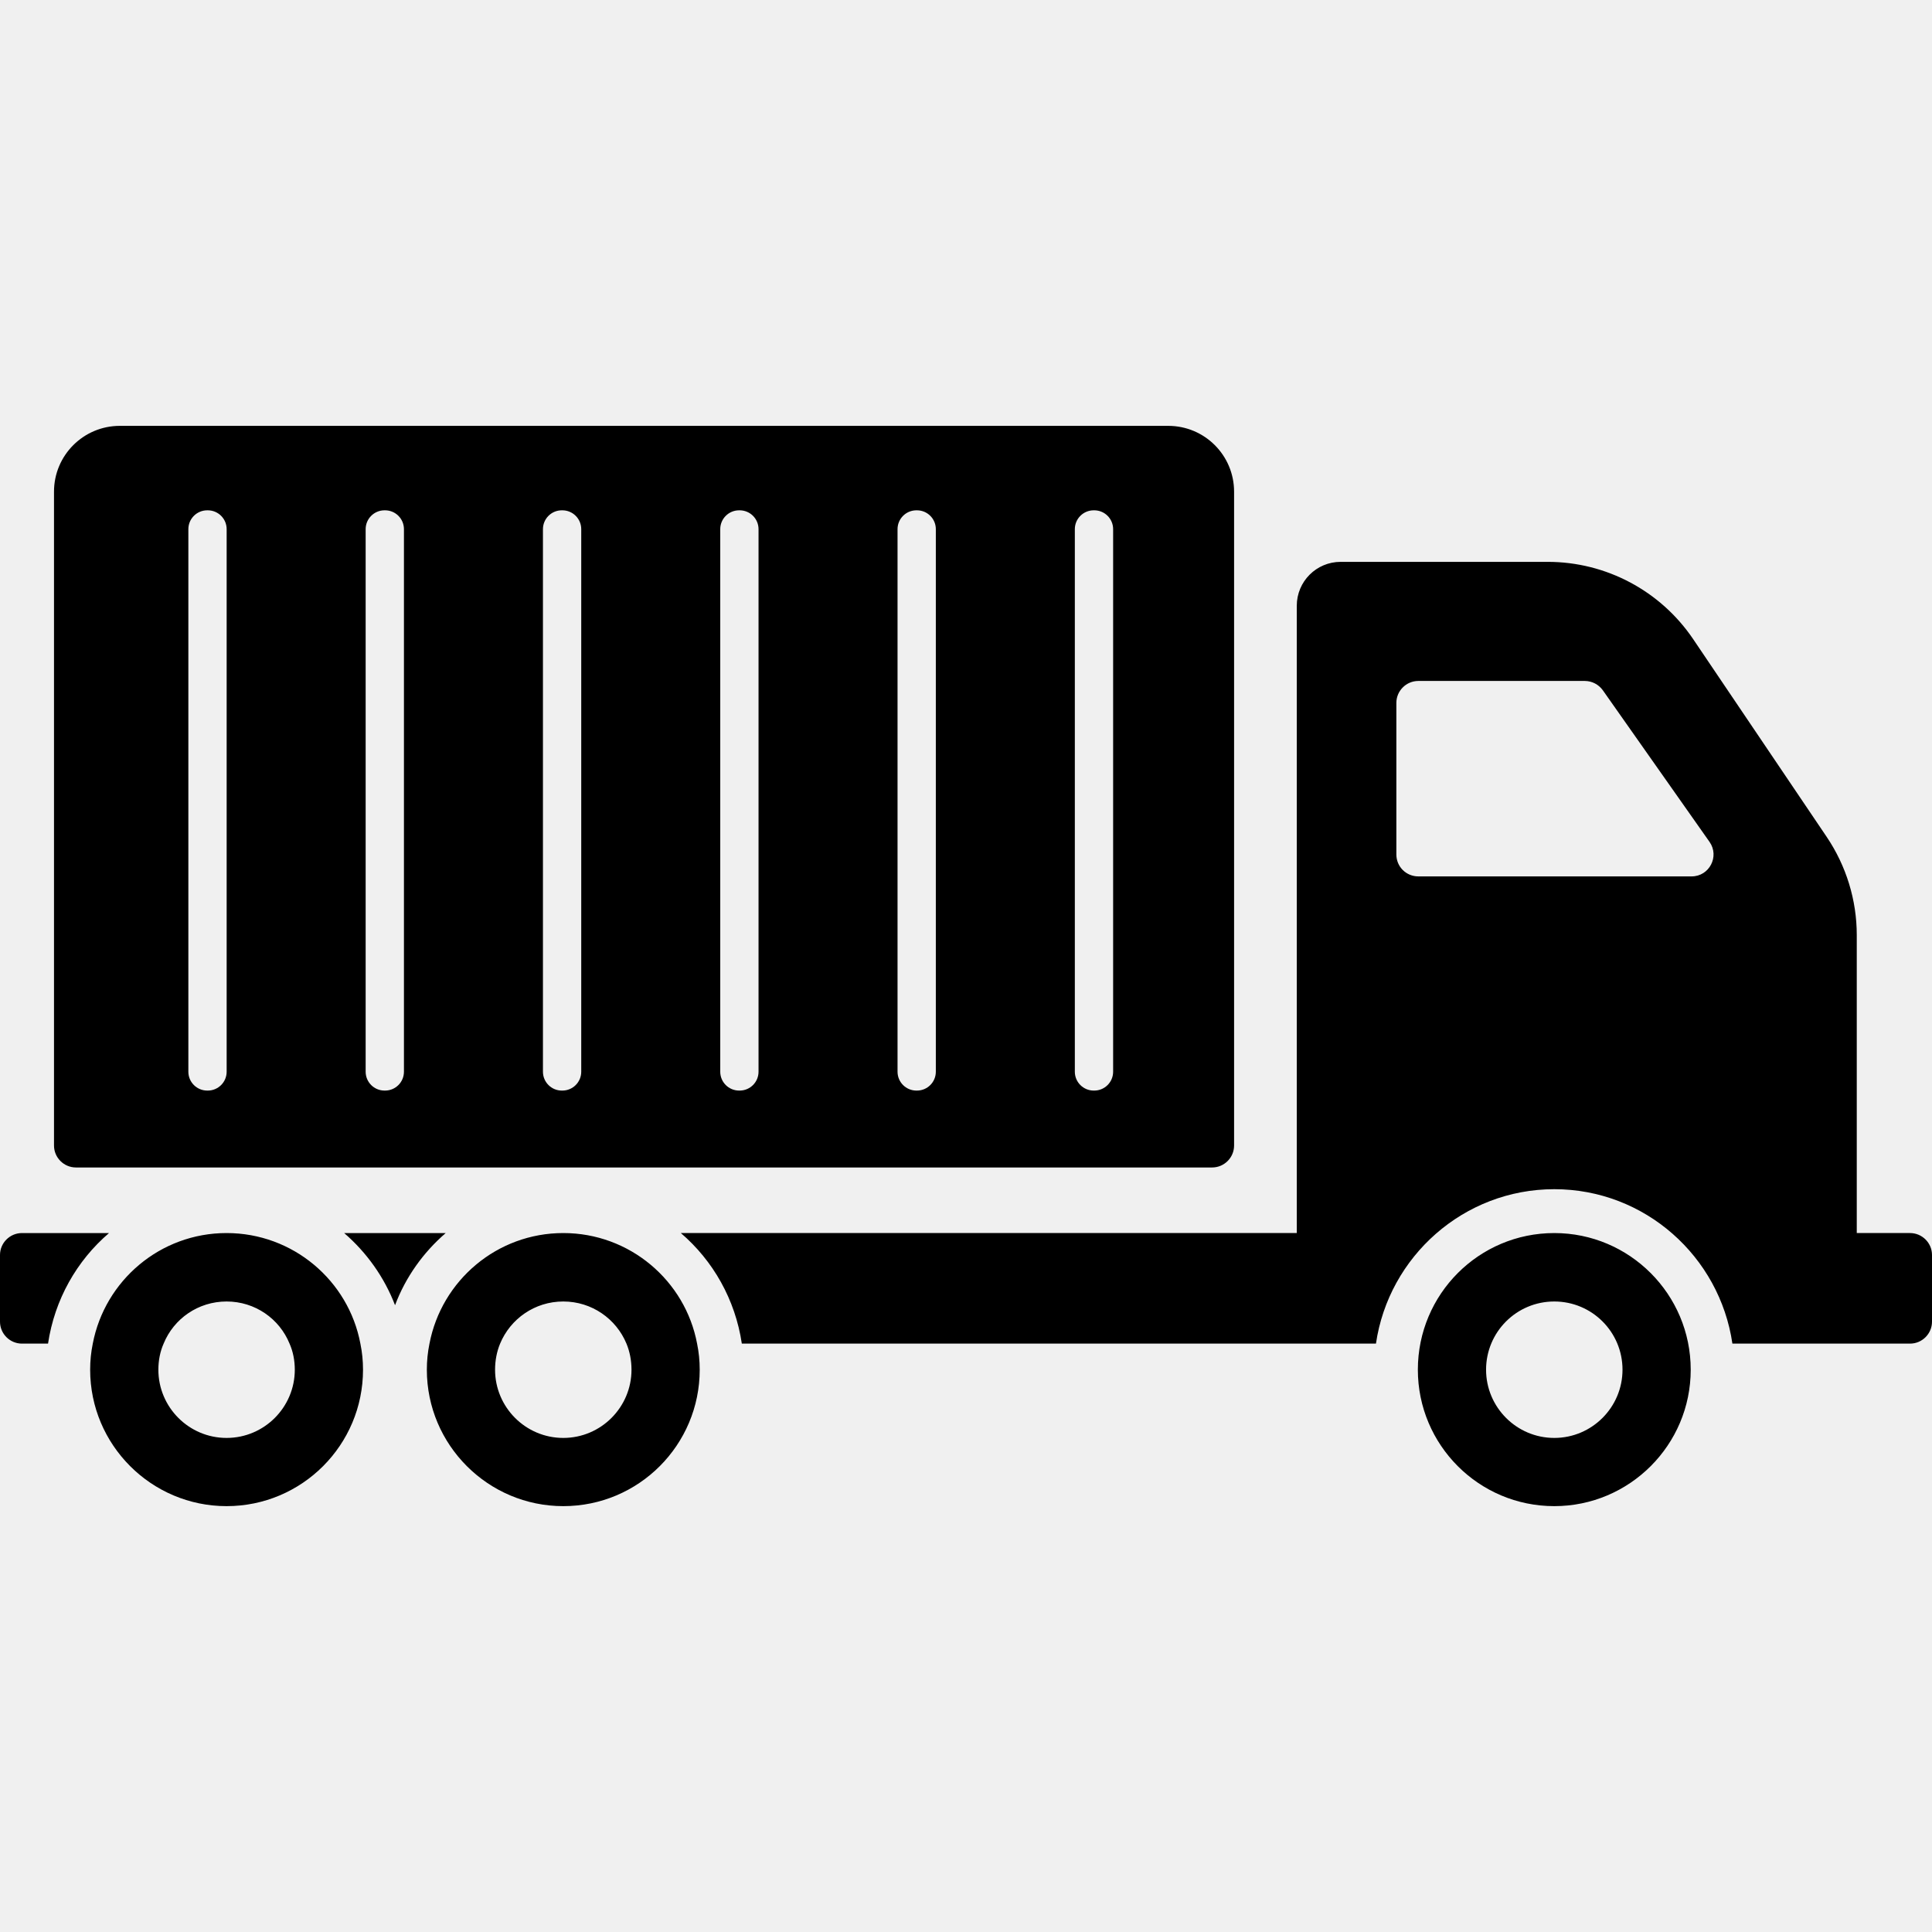
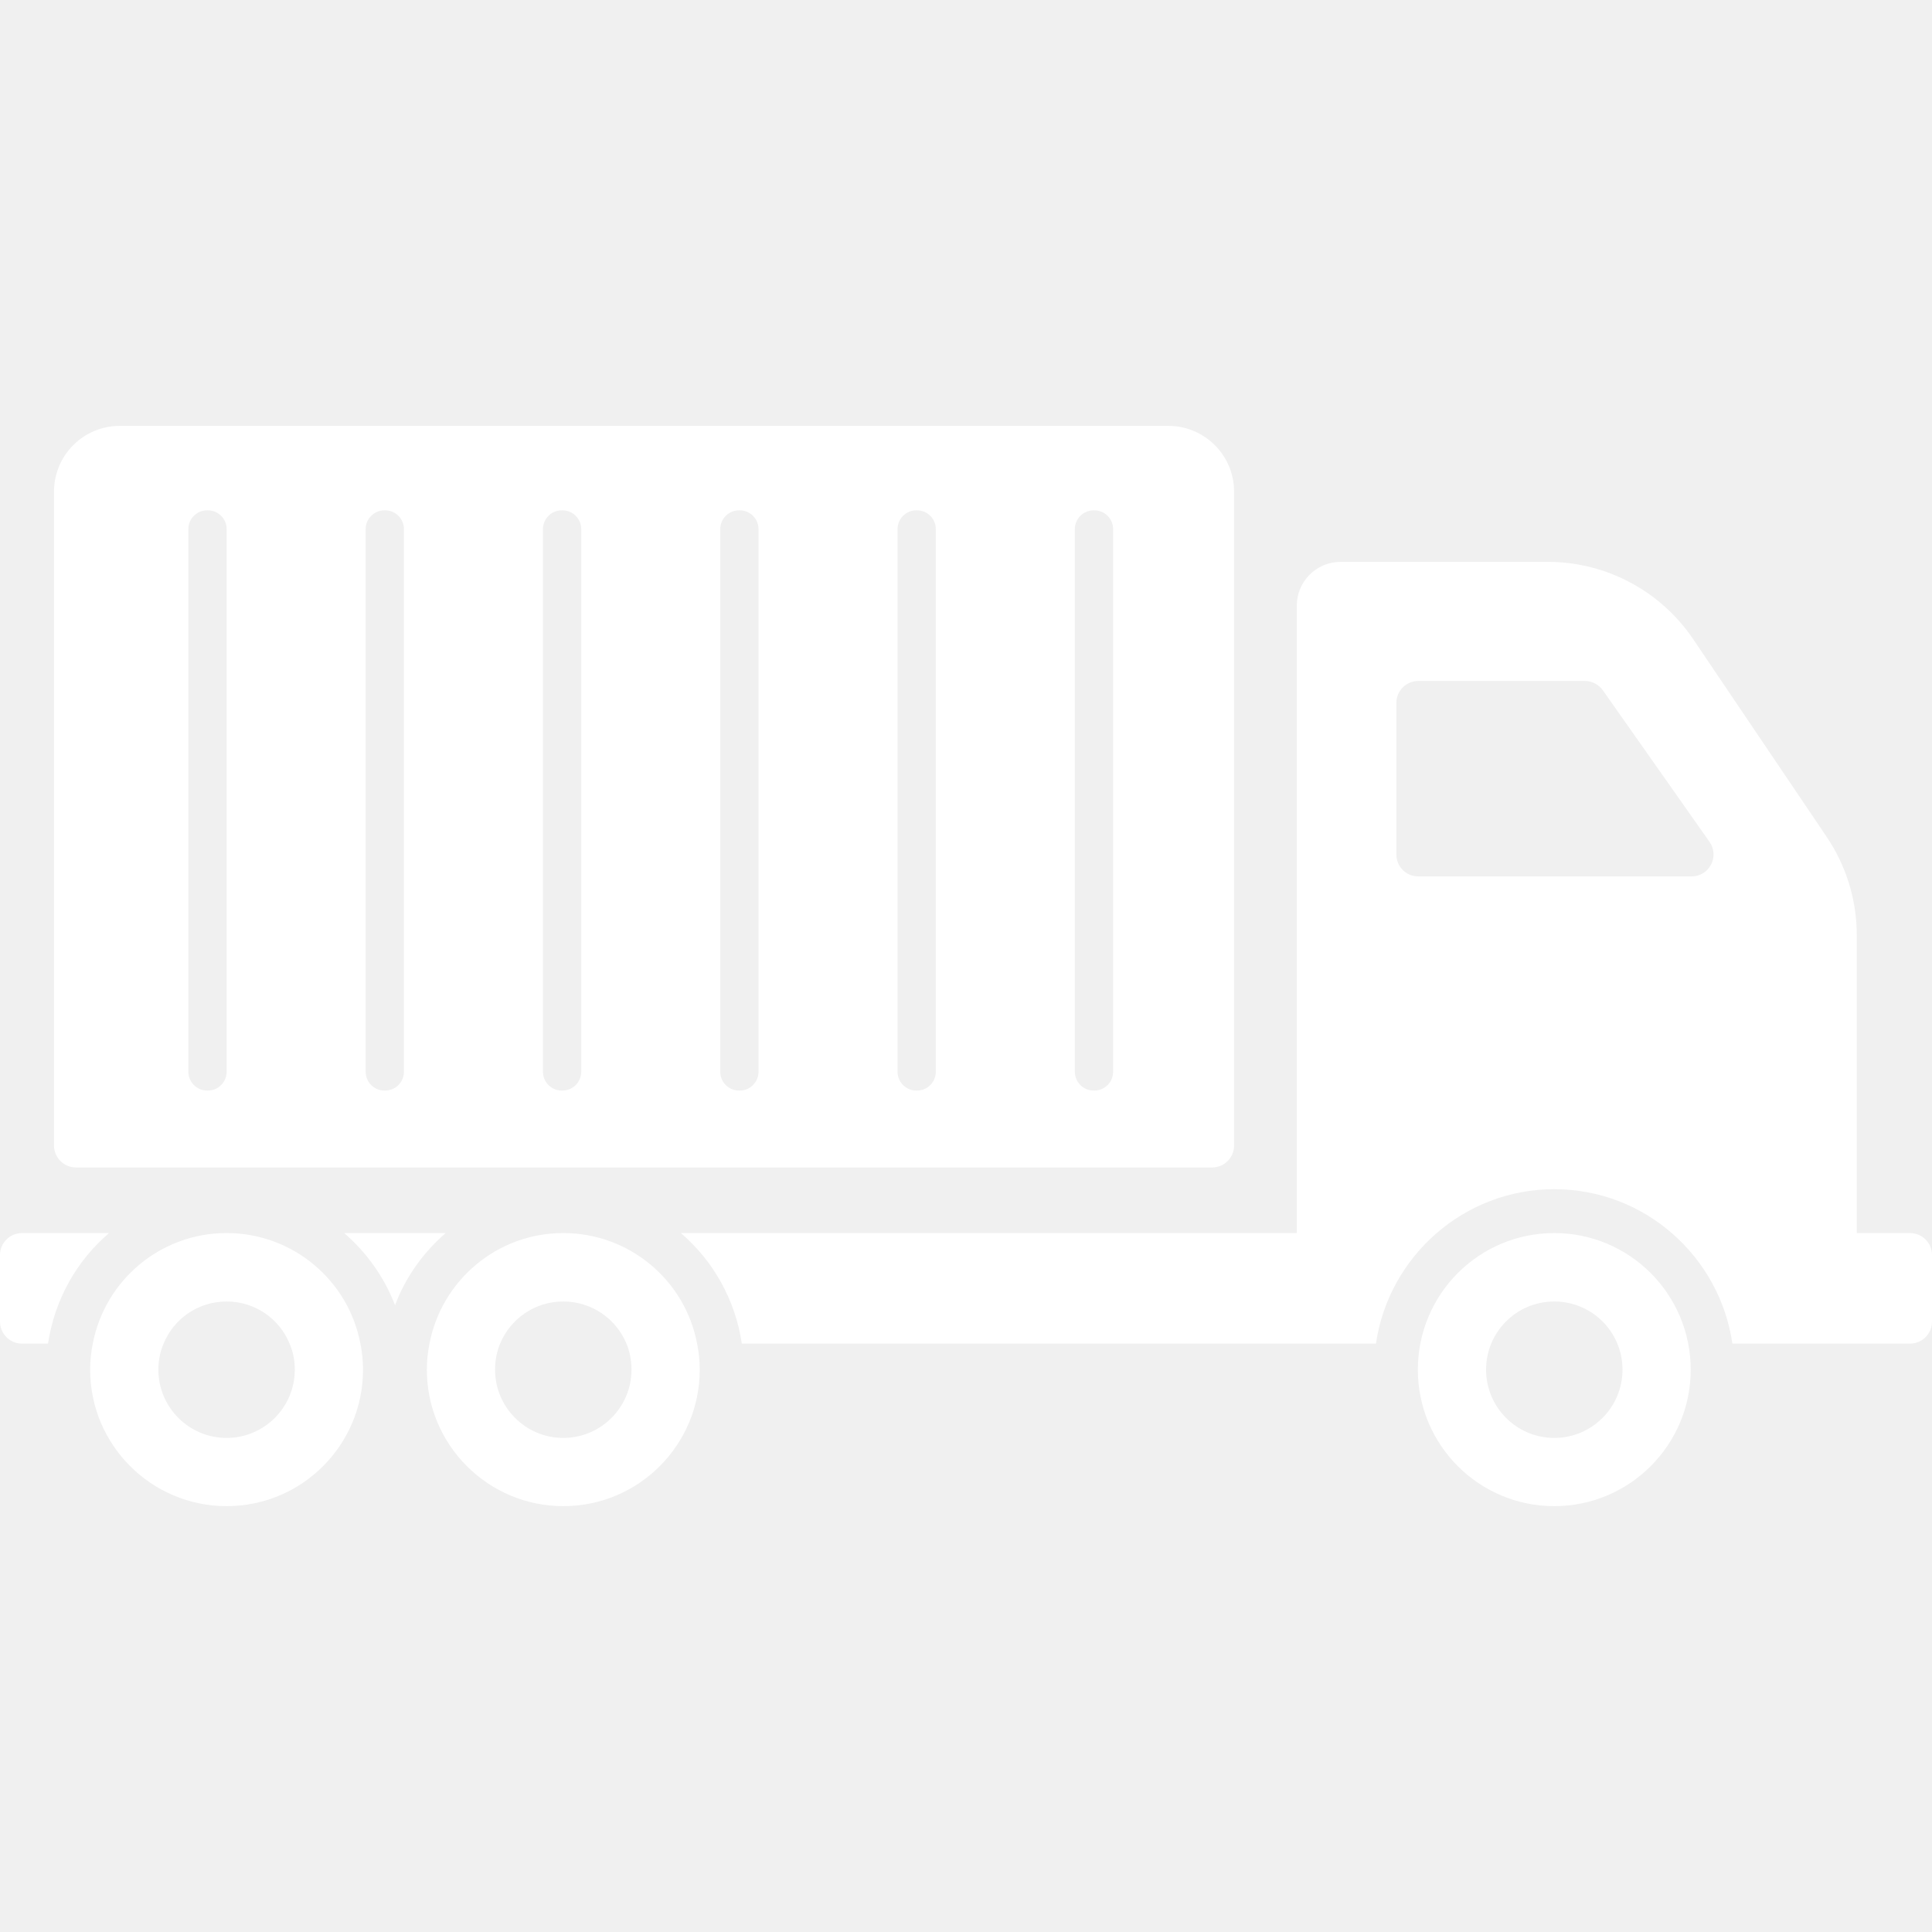
- <svg xmlns="http://www.w3.org/2000/svg" fill="#000000" version="1.1" id="Capa_1" width="800px" height="800px" viewBox="0 0 612 612" xml:space="preserve">
+ <svg xmlns="http://www.w3.org/2000/svg" fill="white" version="1.1" id="Capa_1" width="800px" height="800px" viewBox="0 0 612 612" xml:space="preserve">
  <g>
    <path d="M34.533,390.596c-10.214,8.754-17.231,21.053-19.316,35.02H6.949c-3.822,0-6.949-3.127-6.949-6.949v-21.123   c0-3.822,3.126-6.947,6.949-6.947H34.533L34.533,390.596z M114.159,425.615c0.556,2.709,0.834,5.418,0.834,8.268   c0,23.832-19.316,43.217-43.218,43.217c-23.832,0-43.218-19.385-43.218-43.217c0-2.85,0.277-5.559,0.833-8.268   c3.821-19.943,21.331-35.02,42.384-35.02S110.407,405.672,114.159,425.615z M93.384,433.883c0-2.918-0.555-5.768-1.667-8.268   c-3.196-7.852-10.909-13.342-19.941-13.342c-9.033,0-16.745,5.49-19.942,13.342c-1.112,2.5-1.667,5.35-1.667,8.268   c0,11.881,9.658,21.609,21.609,21.609C83.727,455.492,93.384,445.764,93.384,433.883z M17.106,362.873V155.745   c0-11.512,9.333-20.845,20.845-20.845h332.125c11.513,0,20.845,9.333,20.845,20.845v207.128c0,3.82-3.126,6.947-6.948,6.947H24.055   C20.233,369.82,17.106,366.693,17.106,362.873z M340.476,339.488c0,3.299,2.674,5.973,5.973,5.973h0.186   c3.298,0,5.972-2.674,5.972-5.973V167.625c0-3.298-2.674-5.972-5.972-5.972h-0.186c-3.299,0-5.973,2.674-5.973,5.972V339.488z    M284.314,339.488c0,3.299,2.673,5.973,5.971,5.973h0.186c3.299,0,5.972-2.674,5.972-5.973V167.625   c0-3.298-2.673-5.972-5.972-5.972h-0.186c-3.298,0-5.971,2.674-5.971,5.972V339.488z M228.151,339.488   c0,3.299,2.674,5.973,5.972,5.973h0.186c3.298,0,5.972-2.674,5.972-5.973V167.625c0-3.298-2.674-5.972-5.972-5.972h-0.186   c-3.298,0-5.972,2.674-5.972,5.972V339.488z M171.99,339.488c0,3.299,2.674,5.973,5.972,5.973h0.186   c3.298,0,5.972-2.674,5.972-5.973V167.625c0-3.298-2.674-5.972-5.972-5.972h-0.186c-3.298,0-5.972,2.674-5.972,5.972V339.488z    M115.828,339.488c0,3.299,2.673,5.973,5.972,5.973h0.186c3.298,0,5.971-2.674,5.971-5.973V167.625   c0-3.298-2.673-5.972-5.971-5.972H121.8c-3.299,0-5.972,2.674-5.972,5.972V339.488z M59.666,339.488   c0,3.299,2.674,5.973,5.972,5.973h0.186c3.299,0,5.972-2.674,5.972-5.973V167.625c0-3.298-2.673-5.972-5.972-5.972h-0.186   c-3.298,0-5.972,2.674-5.972,5.972V339.488z M220.815,425.615c0.556,2.709,0.834,5.418,0.834,8.268   c0,23.832-19.316,43.217-43.218,43.217c-23.833,0-43.218-19.385-43.218-43.217c0-2.85,0.278-5.559,0.833-8.268   c3.822-19.943,21.332-35.02,42.385-35.02S217.063,405.672,220.815,425.615z M200.04,433.883c0-2.918-0.556-5.768-1.598-8.268   c-3.266-7.852-10.979-13.342-20.011-13.342s-16.746,5.49-20.011,13.342c-1.042,2.5-1.598,5.35-1.598,8.268   c0,11.881,9.658,21.609,21.61,21.609C190.382,455.492,200.04,445.764,200.04,433.883z M141.188,390.596h-32.169   c7.087,6.113,12.715,13.965,16.12,22.859C128.473,404.562,134.101,396.709,141.188,390.596z M612,397.543v21.123   c0,3.822-3.127,6.949-6.948,6.949h-56.28c-4.03-27.586-27.724-48.916-56.42-48.916s-52.459,21.33-56.489,48.916H234.989   c-2.084-13.967-9.102-26.266-19.316-35.02H410.78V191.876c0-7.644,6.183-13.897,13.896-13.897h65.592   c18.482,0,35.714,9.172,46.065,24.458l42.315,62.673c6.184,9.172,9.519,20.011,9.519,31.058v94.427h16.884   C608.873,390.596,612,393.721,612,397.543z M541.545,266.708l-33.838-48.082c-1.32-1.806-3.404-2.918-5.697-2.918h-52.736   c-3.821,0-6.949,3.126-6.949,6.949v48.012c0,3.891,3.128,6.948,6.949,6.948h86.574   C541.477,277.617,544.741,271.294,541.545,266.708z M535.569,433.883c0,23.832-19.385,43.217-43.218,43.217   c-23.902,0-43.218-19.385-43.218-43.217c0-23.902,19.316-43.287,43.218-43.287C516.185,390.596,535.569,409.98,535.569,433.883z    M513.961,433.883c0-11.951-9.658-21.609-21.609-21.609s-21.609,9.658-21.609,21.609c0,11.881,9.658,21.609,21.609,21.609   S513.961,445.764,513.961,433.883z" />
  </g>
</svg>
